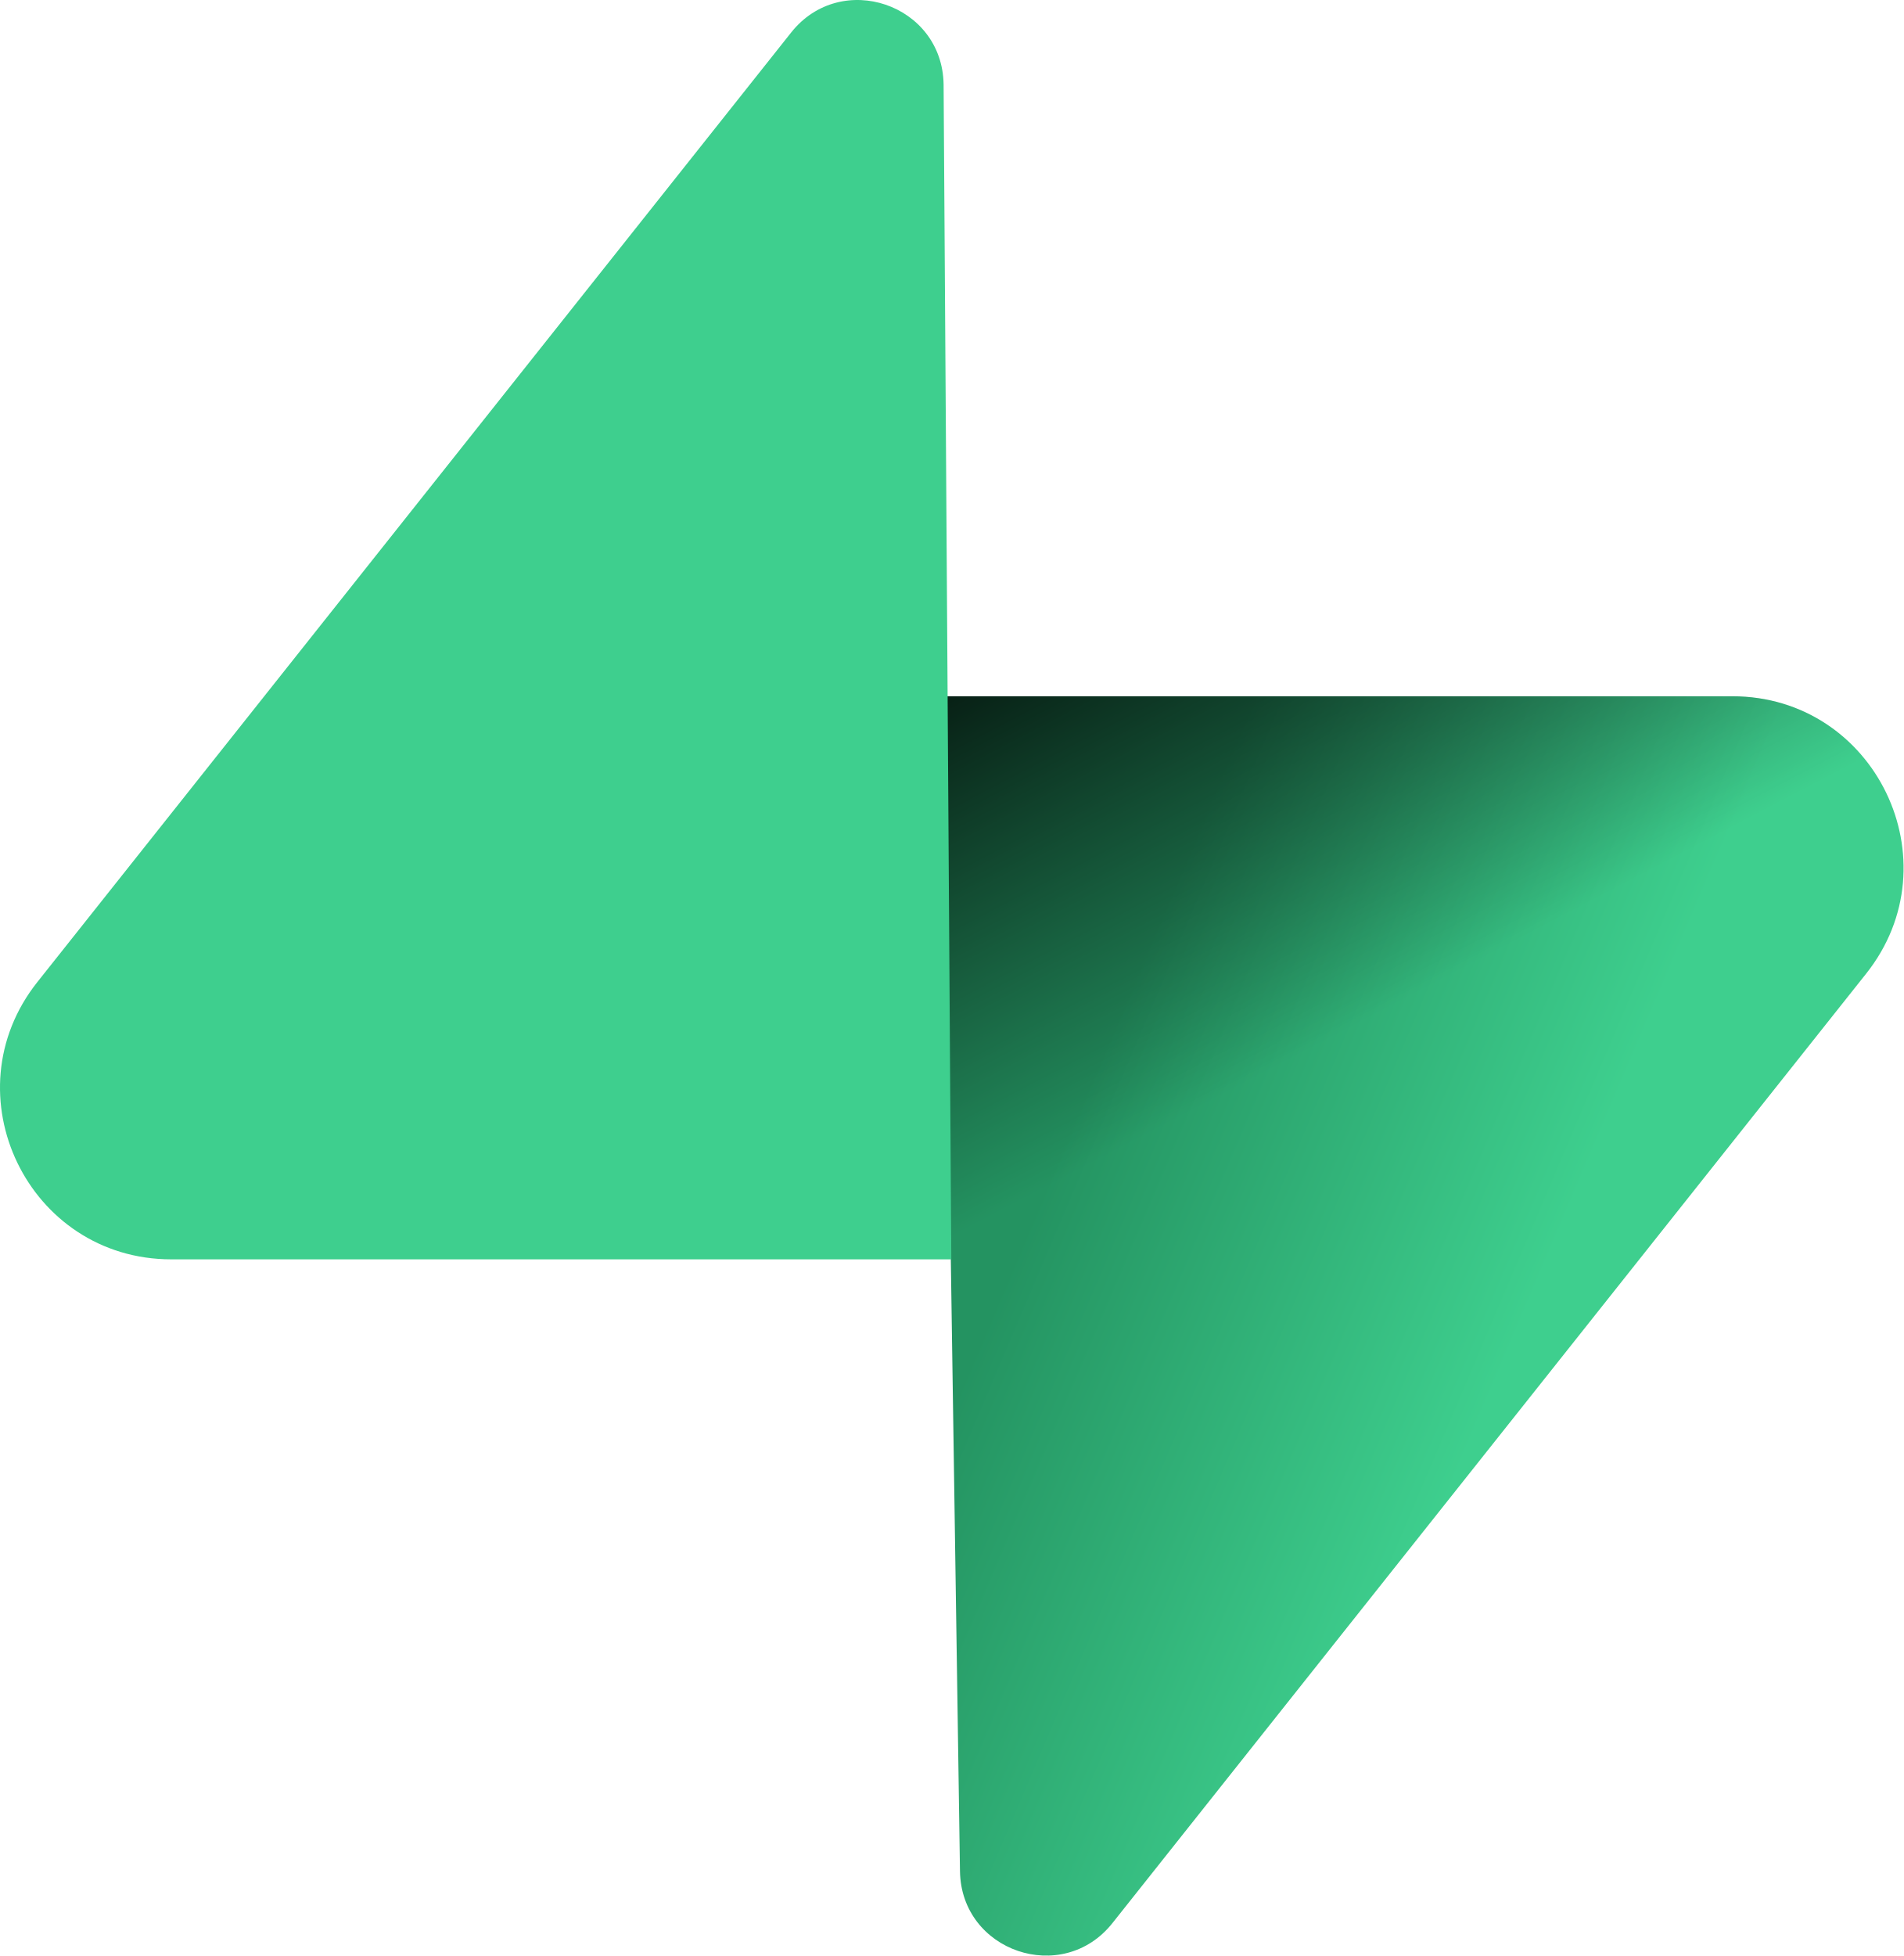
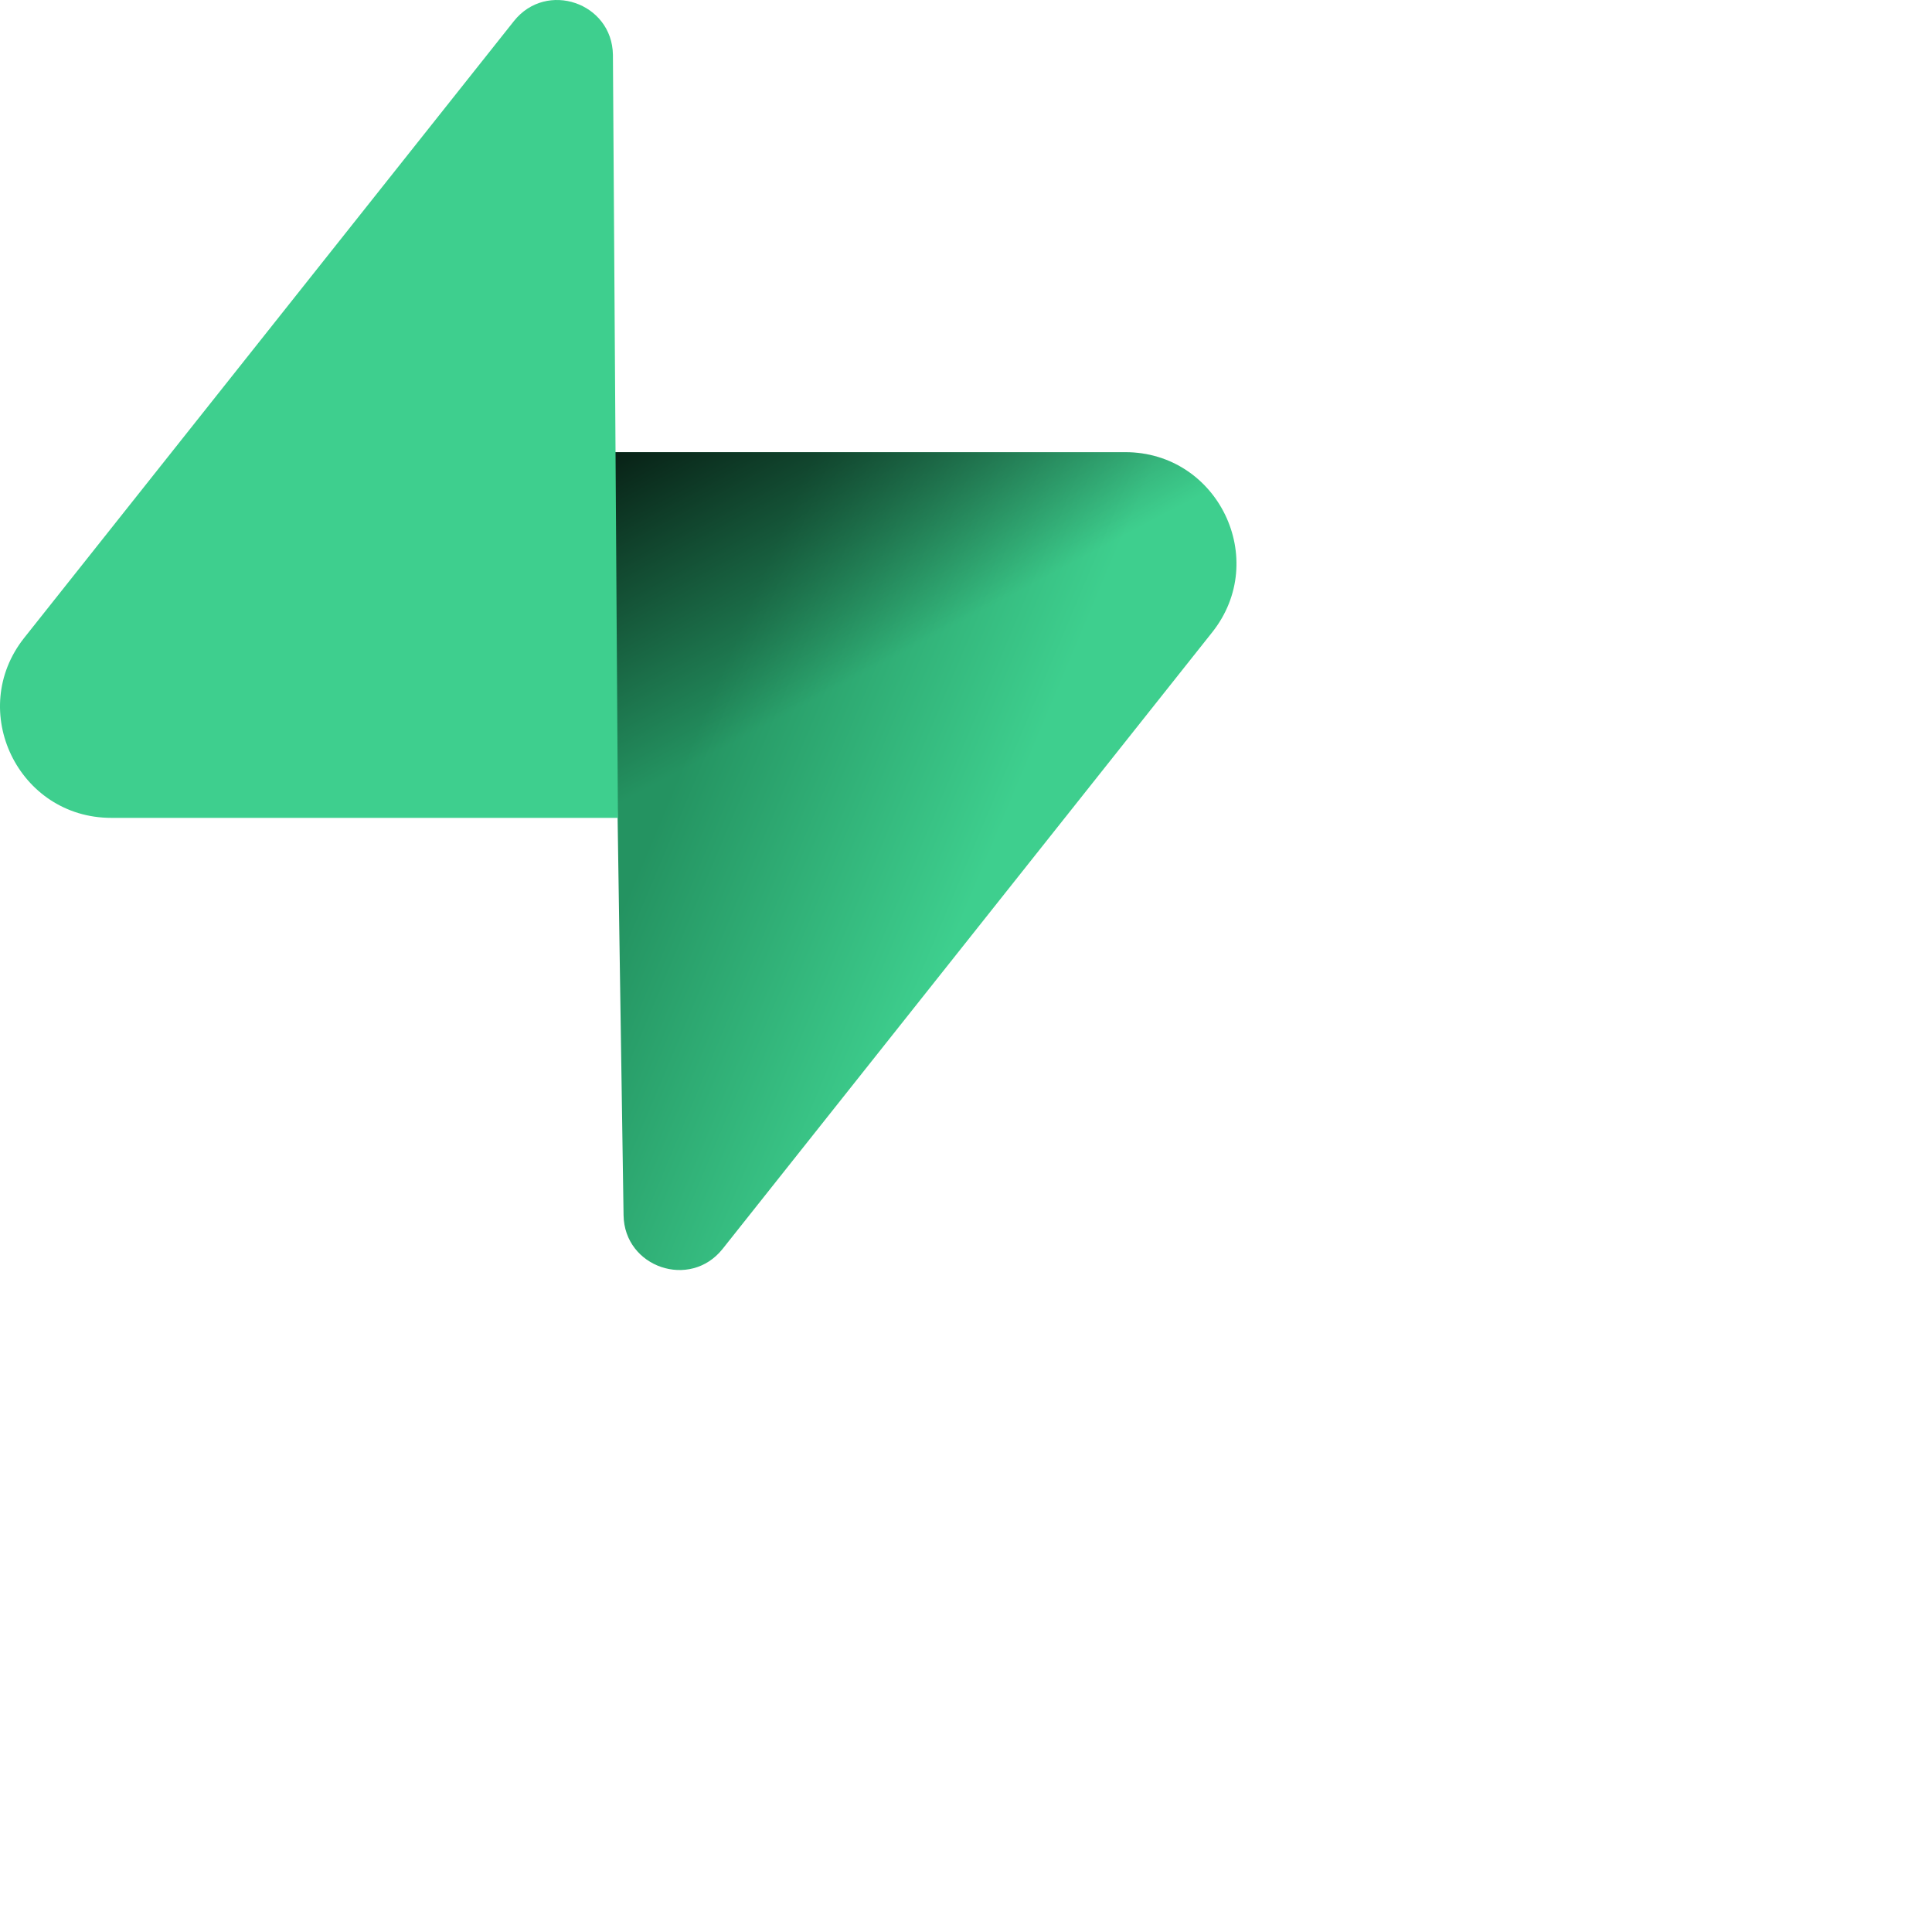
- <svg xmlns="http://www.w3.org/2000/svg" width="256px" height="263px" viewBox="0 0 256 263" version="1.1" preserveAspectRatio="xMidYMid">
+ <svg xmlns="http://www.w3.org/2000/svg" width="400px" height="400px" viewBox="0 0 400 400" version="1.1" preserveAspectRatio="xMidYMid">
  <defs>
    <linearGradient x1="20.862%" y1="20.687%" x2="63.426%" y2="44.071%" id="supabase-linearGradient-1">
      <stop stop-color="#249361" offset="0%" />
      <stop stop-color="#3ECF8E" offset="100%" />
    </linearGradient>
    <linearGradient x1="1.991%" y1="-13.158%" x2="21.403%" y2="34.708%" id="supabase-linearGradient-2">
      <stop stop-color="#000000" offset="0%" />
      <stop stop-color="#000000" stop-opacity="0" offset="100%" />
    </linearGradient>
  </defs>
  <g>
    <path d="M149.602,258.579 C142.884,267.038 129.264,262.403 129.102,251.602 L126.735,93.618 L232.964,93.618 C252.204,93.618 262.935,115.841 250.971,130.91 L149.602,258.579 Z" fill="url(#supabase-linearGradient-1)" />
    <path d="M149.602,258.579 C142.884,267.038 129.264,262.403 129.102,251.602 L126.735,93.618 L232.964,93.618 C252.204,93.618 262.935,115.841 250.971,130.91 L149.602,258.579 Z" fillOpacity="0.2" fill="url(#supabase-linearGradient-2)" />
    <path d="M106.399,4.369 C113.116,-4.091 126.737,0.544 126.899,11.346 L127.936,169.33 L23.037,169.33 C3.796,169.33 -6.936,147.107 5.029,132.038 L106.399,4.369 Z" fill="#3ECF8E" />
  </g>
</svg>
